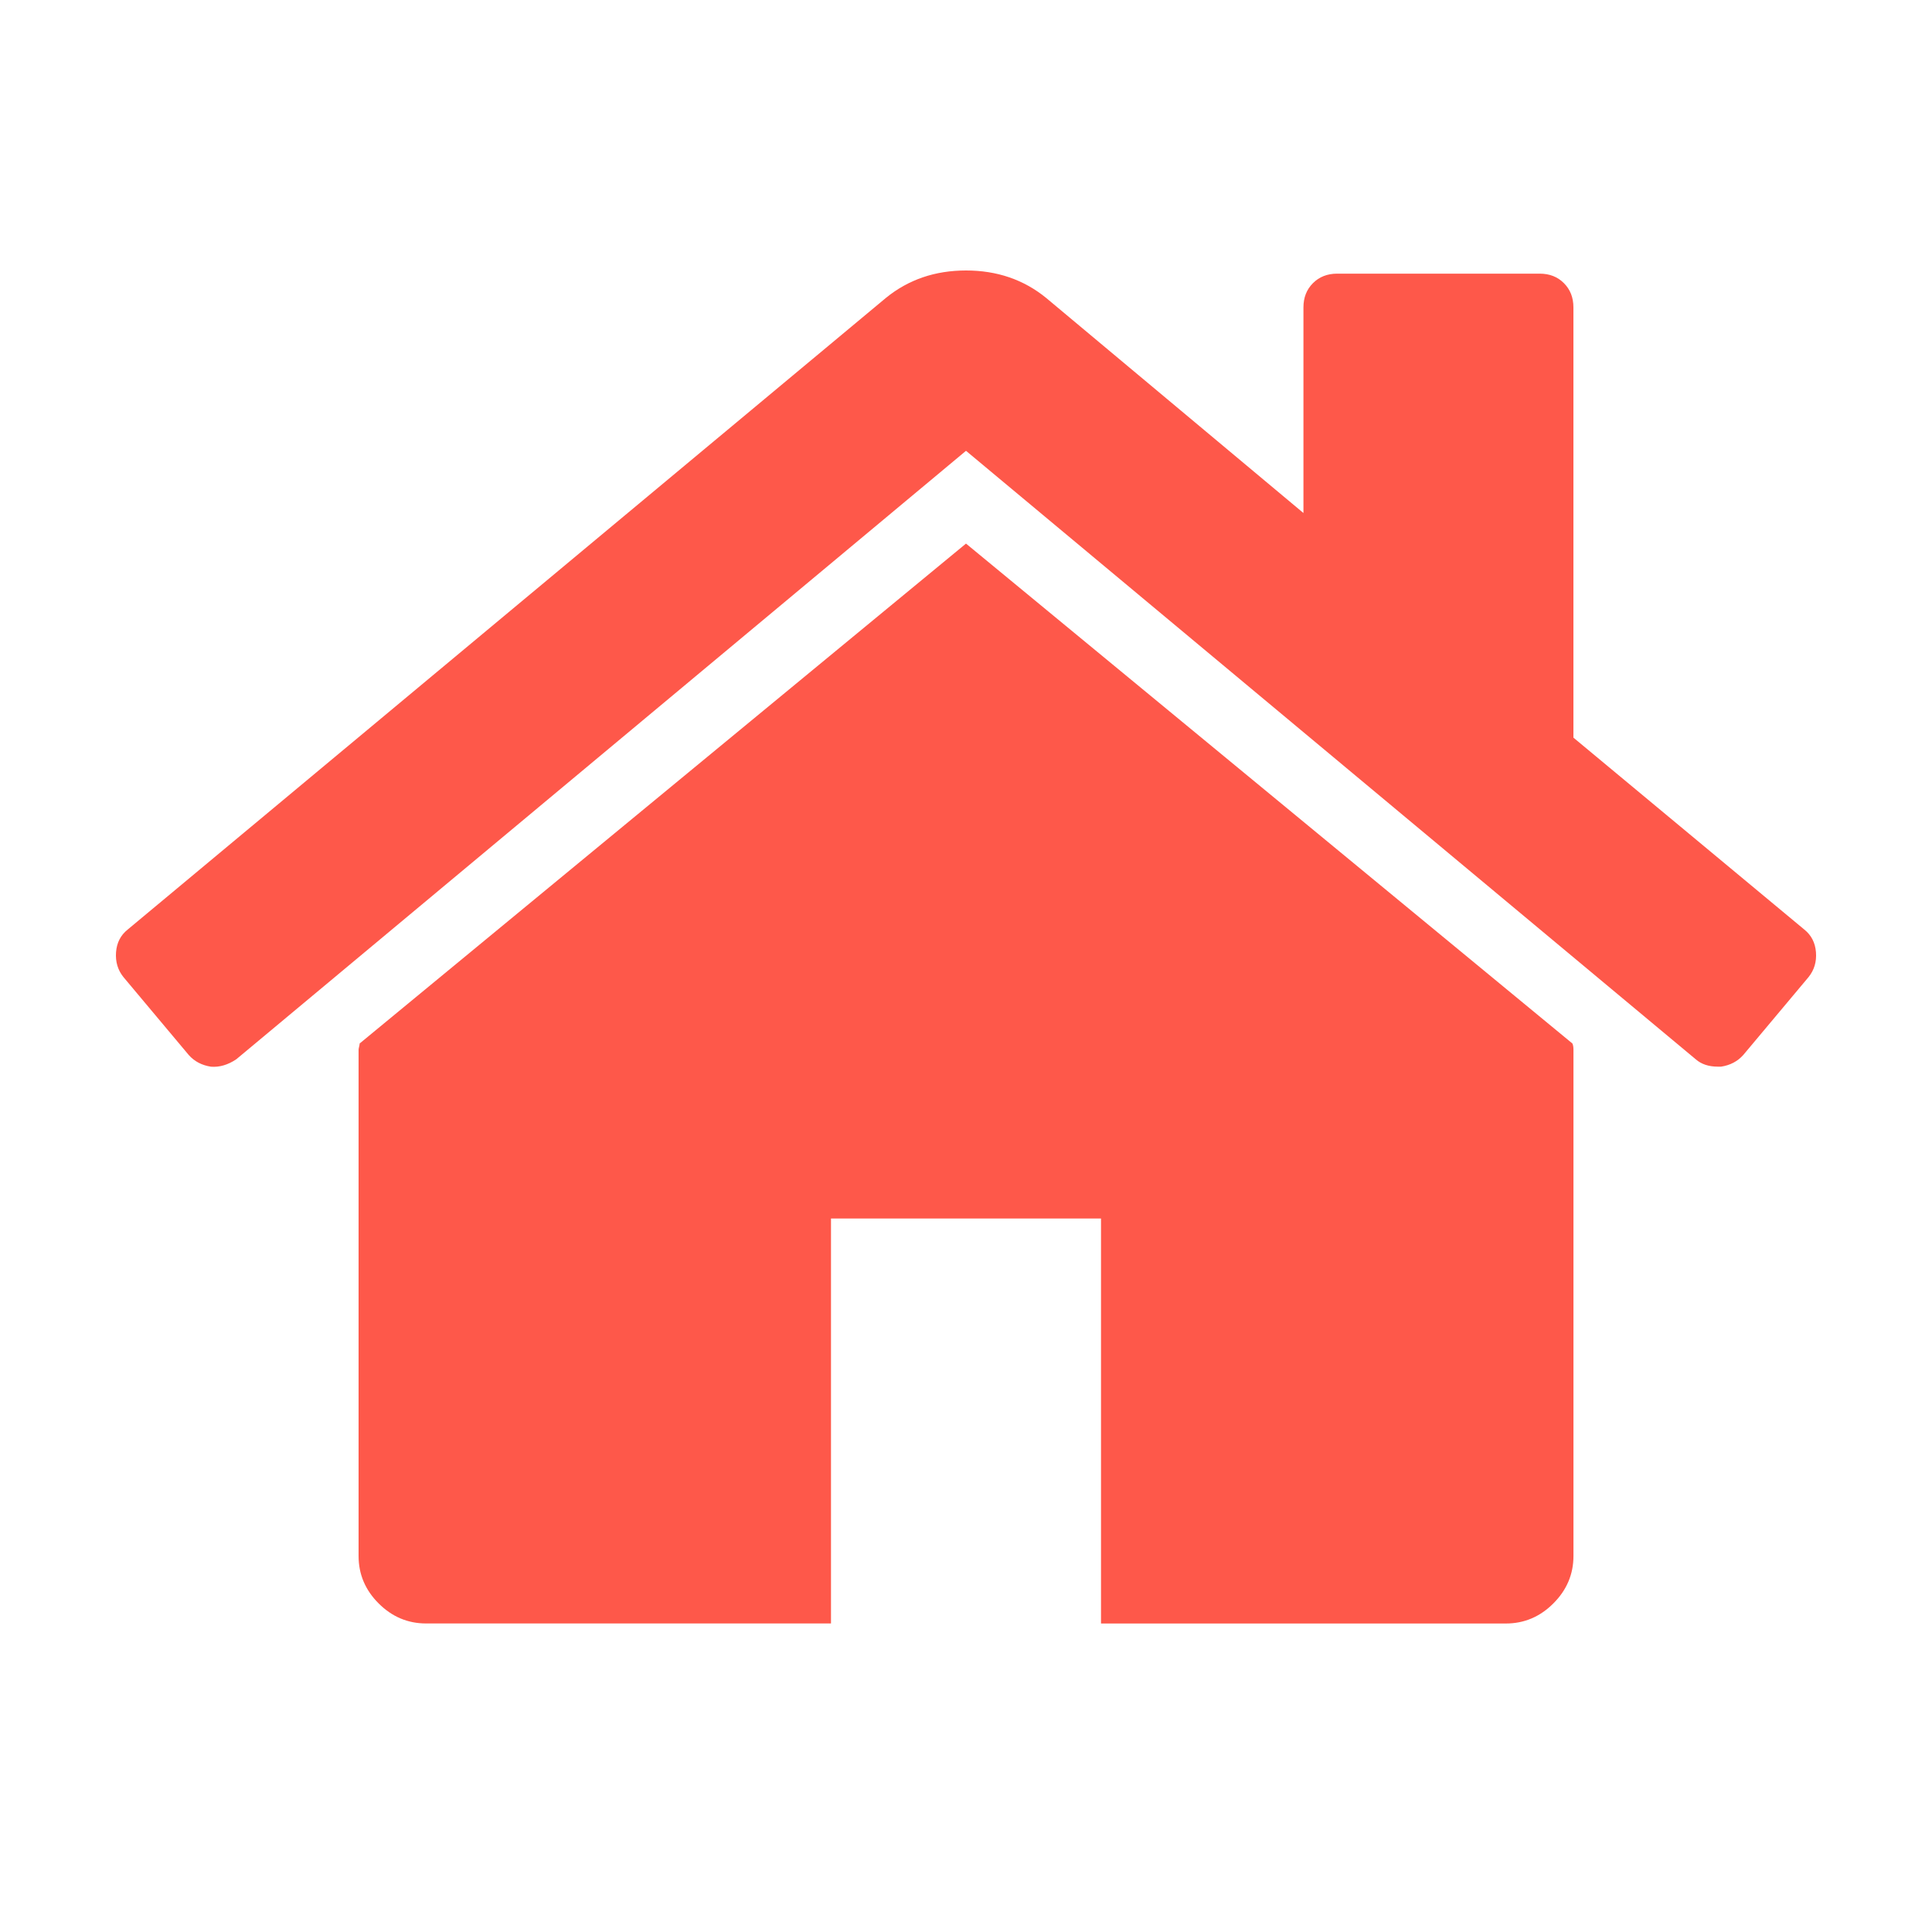
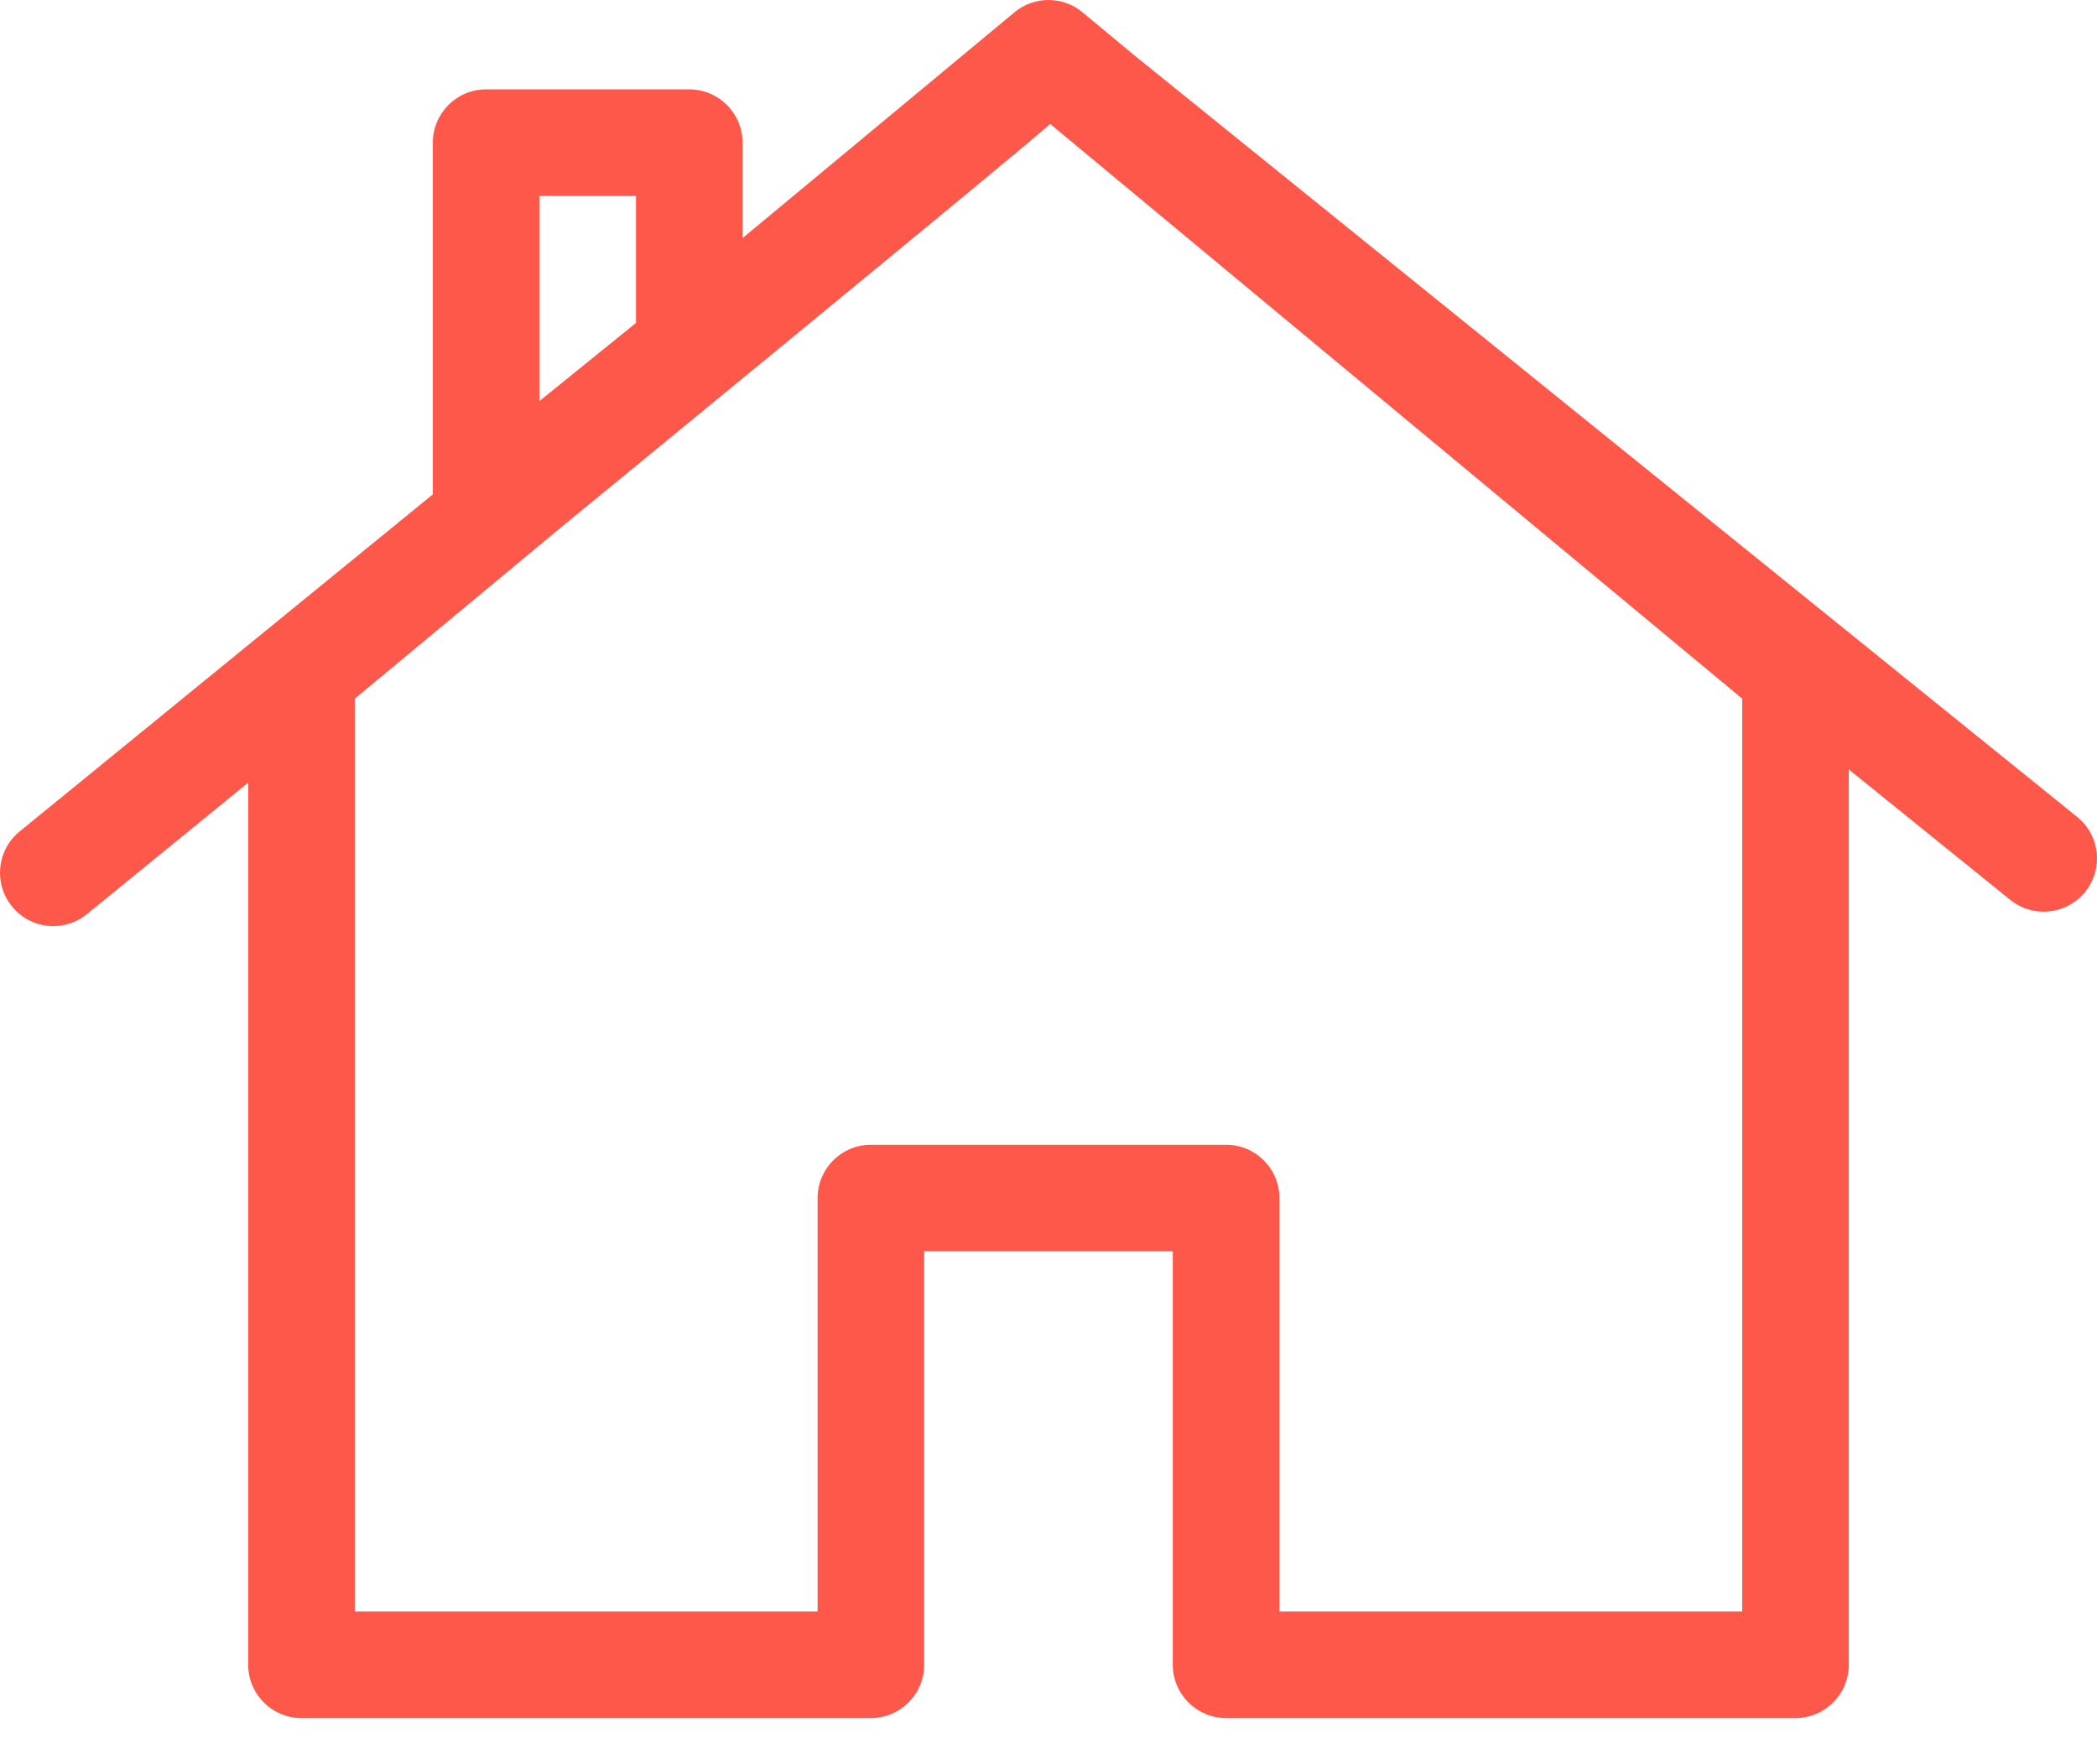
- <svg xmlns="http://www.w3.org/2000/svg" width="50" height="50" viewBox="0 0 50 50" fill="none">
-   <path d="M25 14.068L9.308 27.005C9.308 27.023 9.303 27.05 9.294 27.087C9.285 27.123 9.28 27.15 9.28 27.168V40.268C9.28 40.741 9.453 41.151 9.799 41.496C10.145 41.842 10.554 42.015 11.027 42.015H21.506V31.535H28.494V42.016H38.973C39.446 42.016 39.856 41.842 40.201 41.496C40.547 41.151 40.721 40.741 40.721 40.268V27.168C40.721 27.096 40.711 27.041 40.693 27.005L25 14.068Z" fill="#FE584A" />
-   <path d="M46.697 24.058L40.72 19.09V7.955C40.72 7.701 40.638 7.492 40.474 7.328C40.311 7.164 40.102 7.082 39.847 7.082H34.607C34.352 7.082 34.143 7.164 33.979 7.328C33.815 7.492 33.733 7.701 33.733 7.955V13.277L27.074 7.71C26.493 7.236 25.801 7 25.001 7C24.2 7 23.509 7.236 22.927 7.71L3.303 24.058C3.121 24.203 3.022 24.398 3.003 24.644C2.985 24.89 3.048 25.104 3.194 25.286L4.886 27.305C5.032 27.469 5.223 27.569 5.459 27.606C5.678 27.624 5.896 27.56 6.114 27.415L25 11.667L43.886 27.415C44.032 27.542 44.222 27.605 44.459 27.605H44.541C44.777 27.569 44.968 27.468 45.114 27.305L46.806 25.286C46.952 25.104 47.016 24.89 46.997 24.644C46.978 24.399 46.878 24.203 46.697 24.058Z" fill="#FE584A" />
+ <svg xmlns="http://www.w3.org/2000/svg" width="44" height="37" viewBox="0 0 44 37" fill="none">
+   <path d="M43.584 17.141L23.811 1.169L22.714 0.258C22.3 -0.086 21.7 -0.086 21.286 0.258L15.58 4.996V2.993C15.58 2.375 15.079 1.875 14.462 1.875H10.2C9.582 1.875 9.082 2.376 9.082 2.993V10.373L0.411 17.447C-0.067 17.838 -0.139 18.542 0.252 19.02C0.473 19.291 0.794 19.432 1.119 19.432C1.367 19.432 1.617 19.349 1.825 19.18L5.208 16.421V34.931C5.208 35.549 5.708 36.049 6.325 36.049H18.273C18.891 36.049 19.391 35.548 19.391 34.931V26.256H24.608V34.931C24.608 35.549 25.109 36.049 25.727 36.049H37.674C38.292 36.049 38.792 35.548 38.792 34.931V16.145L42.179 18.881C42.386 19.048 42.635 19.129 42.881 19.129C43.207 19.129 43.531 18.987 43.751 18.714C44.14 18.233 44.065 17.529 43.584 17.141ZM11.318 4.111H13.344V6.776L11.318 8.416V4.111ZM36.556 14.66V33.813H26.845V25.138C26.845 24.52 26.344 24.02 25.727 24.02H18.273C17.656 24.02 17.155 24.521 17.155 25.138V33.813H7.444V14.66L11.79 11.05C11.79 11.05 21.968 2.71 22.033 2.599L36.556 14.66Z" fill="#FE584A" />
</svg>
